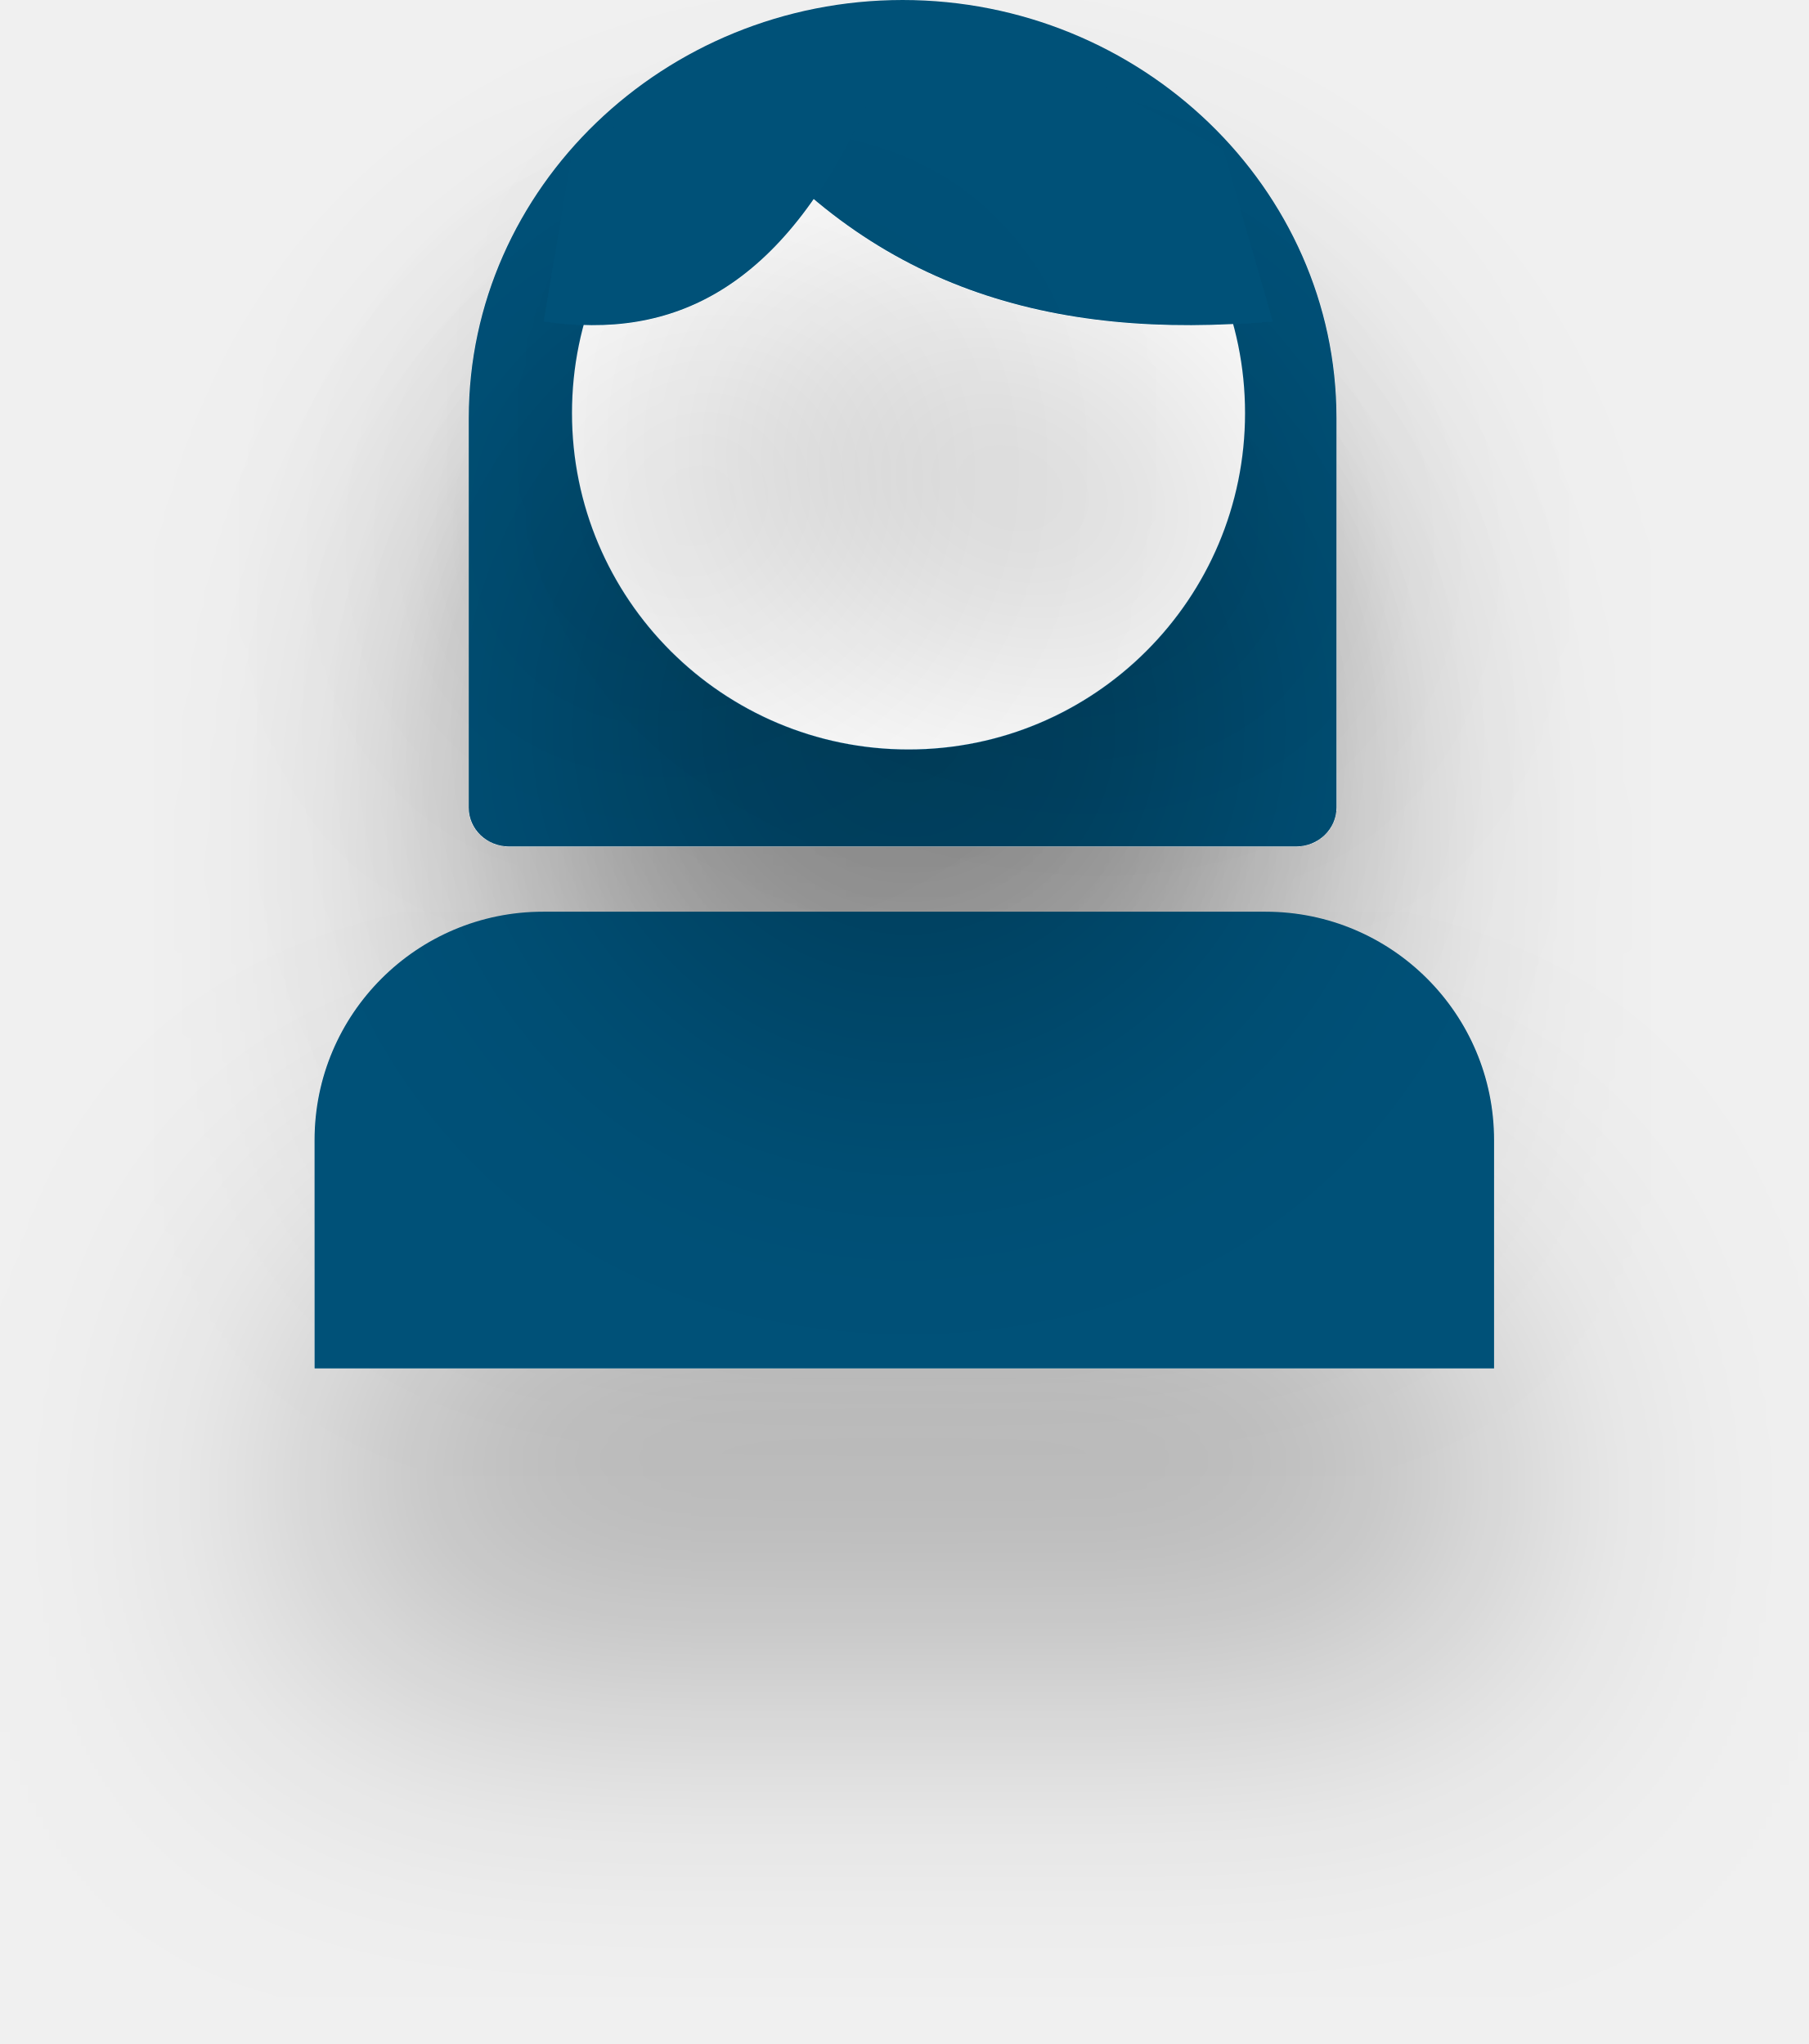
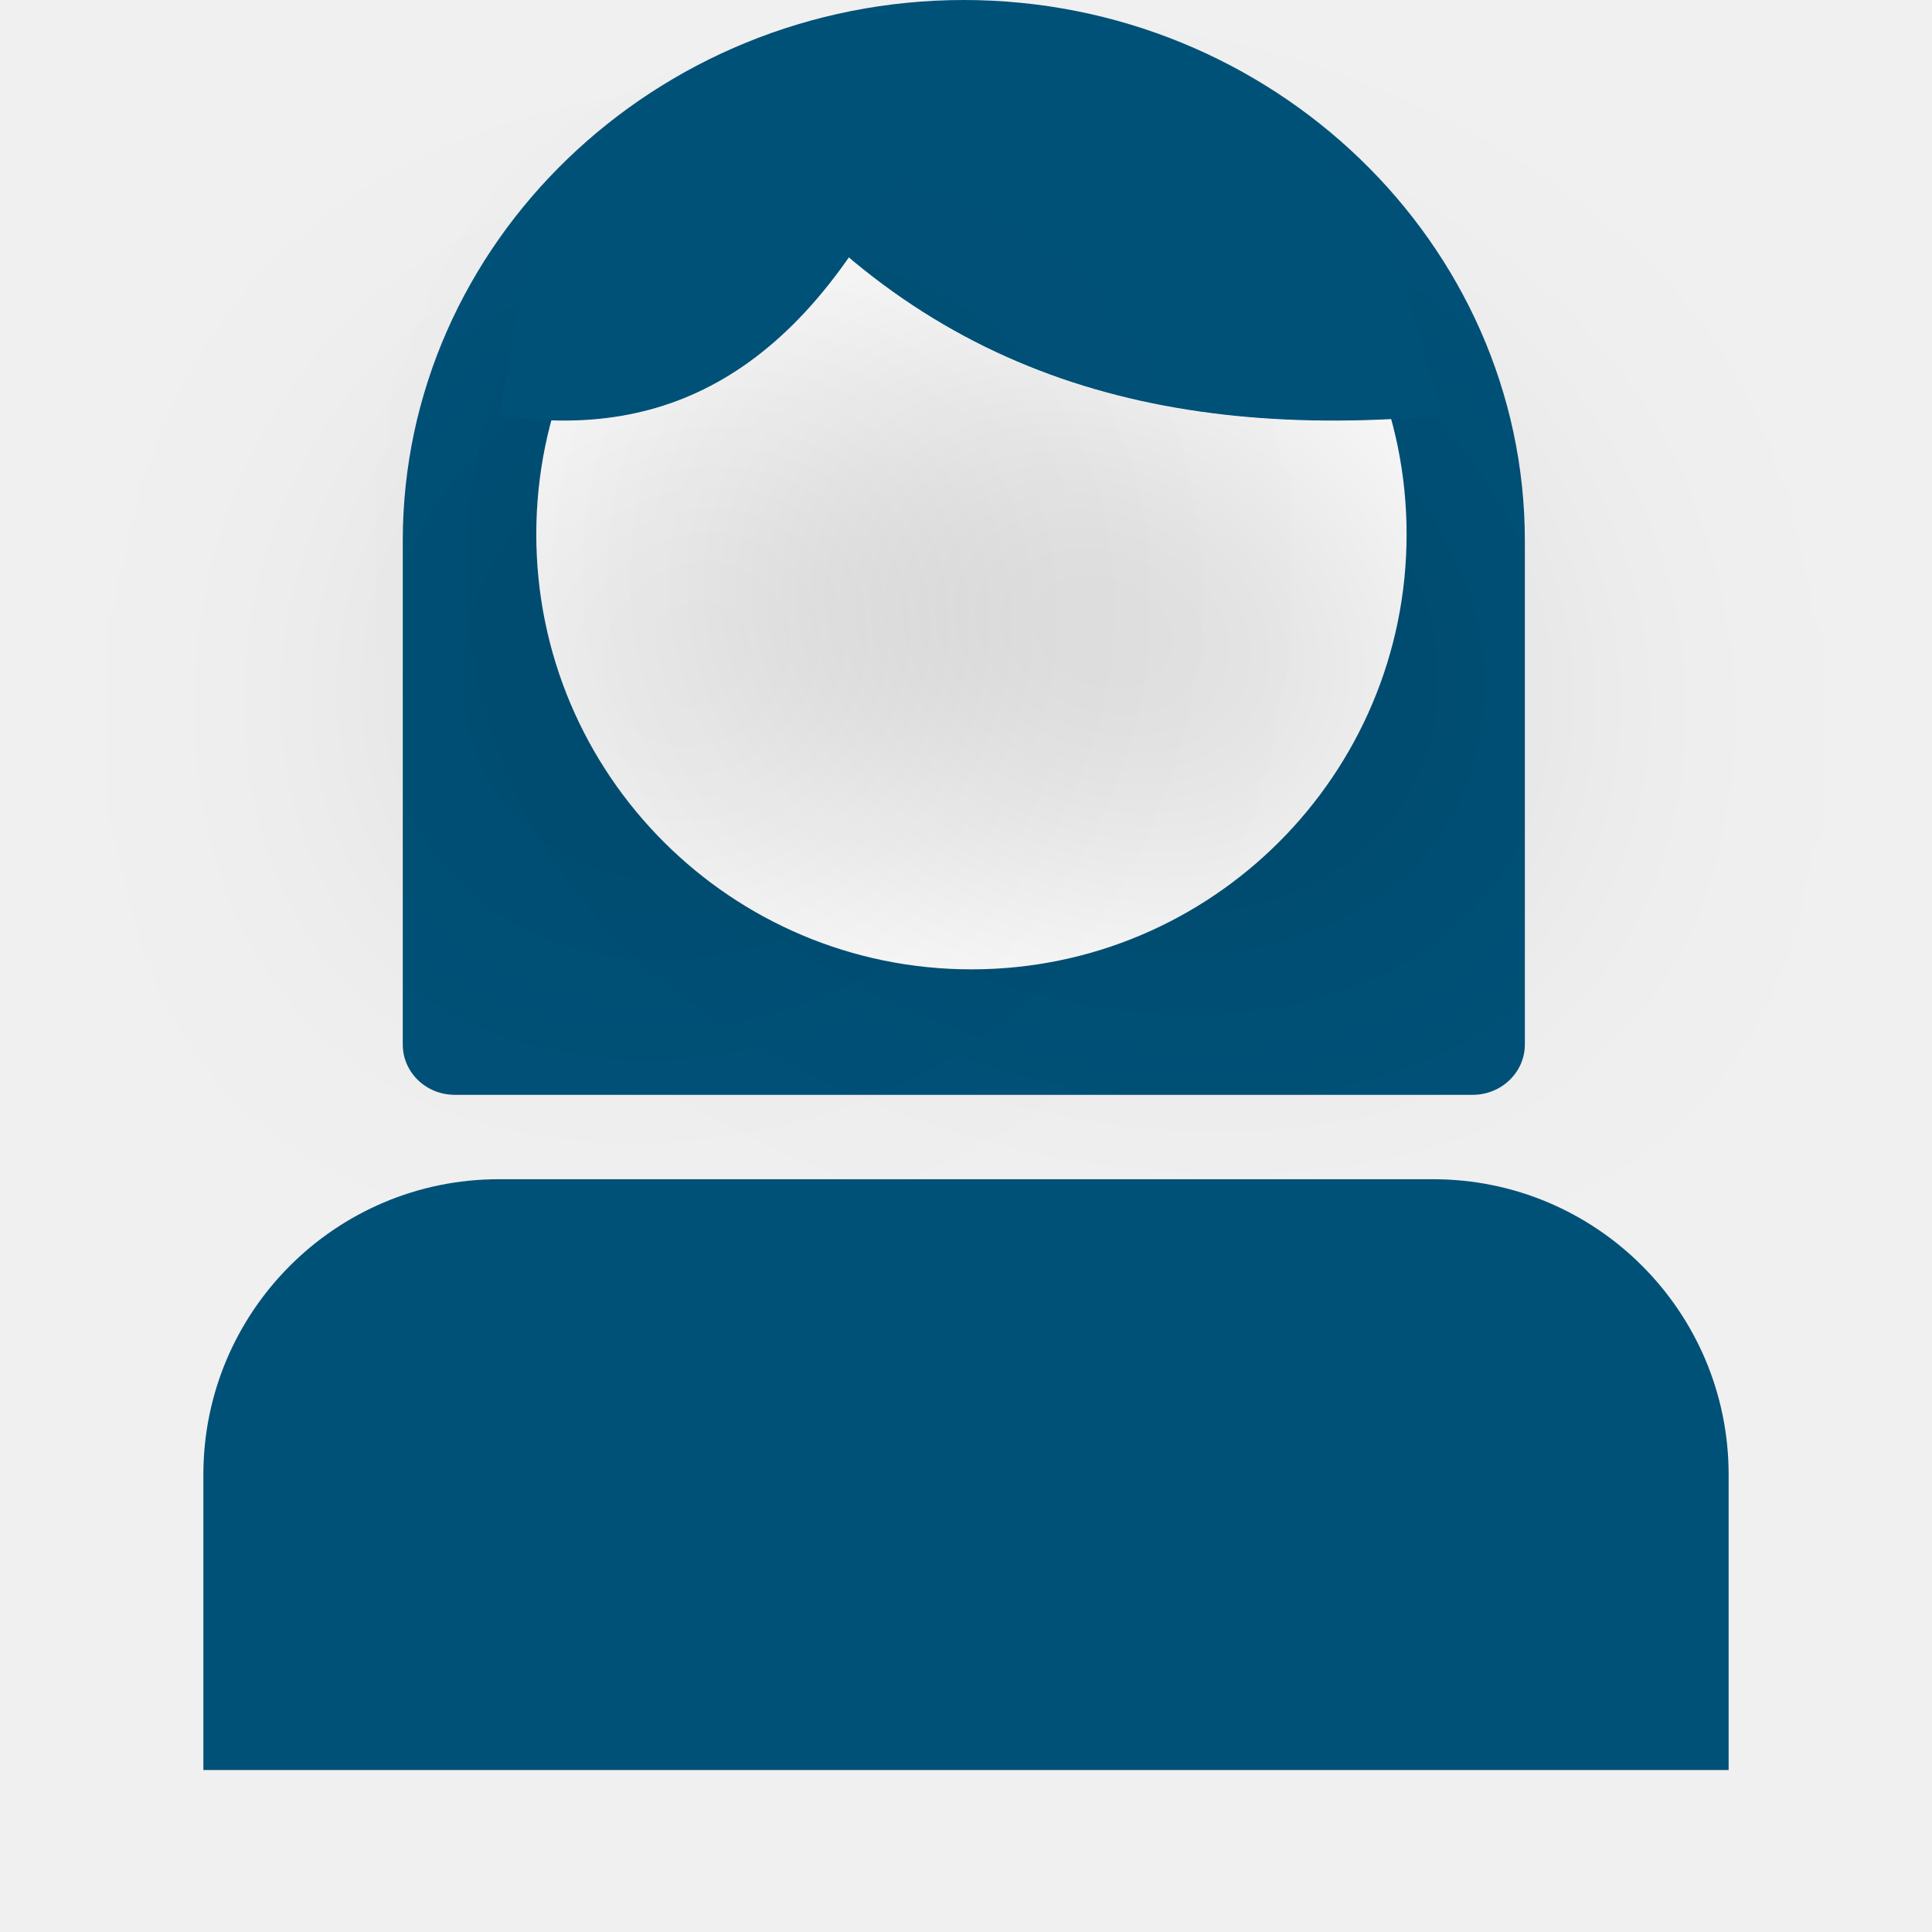
- <svg xmlns="http://www.w3.org/2000/svg" width="100%" height="100%" viewBox="0 0 23 26" fill="none">
+ <svg xmlns="http://www.w3.org/2000/svg" width="100%" height="100%" viewBox="0 0 19 19" fill="none">
+   <path d="M9.48 0C6.444 0 3.961 2.392 3.961 5.318V10.272C3.961 10.547 4.19 10.767 4.474 10.767H14.483C14.767 10.767 14.996 10.544 14.996 10.272V5.318C14.996 2.395 12.513 0 9.477 0H9.48Z" fill="#005178" />
+   <path d="M17 14.502C17 12.899 15.699 11.597 14.095 11.597H4.905C3.301 11.597 2 12.899 2 14.502V17.407H17" fill="#005178" />
+   <path d="M9.554 9.533C11.917 9.533 13.833 7.617 13.833 5.254C13.833 2.89 11.917 0.974 9.554 0.974C7.19 0.974 5.274 2.89 5.274 5.254C5.274 7.617 7.19 9.533 9.554 9.533Z" fill="white" />
  <g filter="url(#filter0_d_187_2)">
-     <path d="M11.48 0C8.444 0 5.961 2.392 5.961 5.318V10.272C5.961 10.547 6.19 10.767 6.474 10.767H16.483C16.767 10.767 16.996 10.544 16.996 10.272V5.318C16.996 2.395 14.513 0 11.477 0H11.48Z" fill="#005178" />
+     <path d="M7.233 1.362C9.029 3.668 11.371 4.337 14.181 4.087L13.552 1.906L10.223 0.134L7.74 0.815L7.229 1.359L7.233 1.362Z" fill="#005178" />
  </g>
  <g filter="url(#filter1_d_187_2)">
-     <path d="M19 14.502C19 12.899 17.699 11.597 16.095 11.597H6.905C5.301 11.597 4 12.899 4 14.502V17.407H19" fill="#005178" />
-   </g>
-   <g filter="url(#filter2_d_187_2)">
-     <path d="M11.554 9.533C13.917 9.533 15.833 7.617 15.833 5.254C15.833 2.89 13.917 0.974 11.554 0.974C9.19 0.974 7.274 2.89 7.274 5.254C7.274 7.617 9.19 9.533 11.554 9.533Z" fill="white" />
-   </g>
-   <g filter="url(#filter3_d_187_2)">
-     <path d="M9.233 1.362C11.028 3.668 13.371 4.337 16.181 4.087L15.552 1.906L12.223 0.134L9.74 0.815L9.229 1.359L9.233 1.362Z" fill="#005178" />
-   </g>
-   <g filter="url(#filter4_d_187_2)">
-     <path d="M11.004 1.362C9.947 3.668 8.569 4.337 6.917 4.087L7.287 1.906L9.37 0.815H10.704L11.004 1.359V1.362Z" fill="#005178" />
+     <path d="M9.004 1.362C7.947 3.668 6.569 4.337 4.917 4.087L5.287 1.906L7.37 0.815H8.704L9.004 1.359V1.362Z" fill="#005178" />
  </g>
  <defs>
-     <filter id="filter0_d_187_2" x="1.961" y="0" width="19.035" height="18.767" filterUnits="userSpaceOnUse" color-interpolation-filters="sRGB">
+     <filter id="filter0_d_187_2" x="3.229" y="0.134" width="14.952" height="12.002" filterUnits="userSpaceOnUse" color-interpolation-filters="sRGB">
      <feFlood flood-opacity="0" result="BackgroundImageFix" />
      <feColorMatrix in="SourceAlpha" type="matrix" values="0 0 0 0 0 0 0 0 0 0 0 0 0 0 0 0 0 0 127 0" result="hardAlpha" />
      <feOffset dy="4" />
      <feGaussianBlur stdDeviation="2" />
      <feComposite in2="hardAlpha" operator="out" />
      <feColorMatrix type="matrix" values="0 0 0 0 0 0 0 0 0 0 0 0 0 0 0 0 0 0 0.25 0" />
      <feBlend mode="normal" in2="BackgroundImageFix" result="effect1_dropShadow_187_2" />
      <feBlend mode="normal" in="SourceGraphic" in2="effect1_dropShadow_187_2" result="shape" />
    </filter>
-     <filter id="filter1_d_187_2" x="0" y="11.597" width="23" height="13.809" filterUnits="userSpaceOnUse" color-interpolation-filters="sRGB">
-       <feFlood flood-opacity="0" result="BackgroundImageFix" />
-       <feColorMatrix in="SourceAlpha" type="matrix" values="0 0 0 0 0 0 0 0 0 0 0 0 0 0 0 0 0 0 127 0" result="hardAlpha" />
-       <feOffset dy="4" />
-       <feGaussianBlur stdDeviation="2" />
-       <feComposite in2="hardAlpha" operator="out" />
-       <feColorMatrix type="matrix" values="0 0 0 0 0 0 0 0 0 0 0 0 0 0 0 0 0 0 0.25 0" />
-       <feBlend mode="normal" in2="BackgroundImageFix" result="effect1_dropShadow_187_2" />
-       <feBlend mode="normal" in="SourceGraphic" in2="effect1_dropShadow_187_2" result="shape" />
-     </filter>
-     <filter id="filter2_d_187_2" x="3.274" y="0.974" width="16.559" height="16.558" filterUnits="userSpaceOnUse" color-interpolation-filters="sRGB">
-       <feFlood flood-opacity="0" result="BackgroundImageFix" />
-       <feColorMatrix in="SourceAlpha" type="matrix" values="0 0 0 0 0 0 0 0 0 0 0 0 0 0 0 0 0 0 127 0" result="hardAlpha" />
-       <feOffset dy="4" />
-       <feGaussianBlur stdDeviation="2" />
-       <feComposite in2="hardAlpha" operator="out" />
-       <feColorMatrix type="matrix" values="0 0 0 0 0 0 0 0 0 0 0 0 0 0 0 0 0 0 0.25 0" />
-       <feBlend mode="normal" in2="BackgroundImageFix" result="effect1_dropShadow_187_2" />
-       <feBlend mode="normal" in="SourceGraphic" in2="effect1_dropShadow_187_2" result="shape" />
-     </filter>
-     <filter id="filter3_d_187_2" x="5.229" y="0.134" width="14.952" height="12.002" filterUnits="userSpaceOnUse" color-interpolation-filters="sRGB">
-       <feFlood flood-opacity="0" result="BackgroundImageFix" />
-       <feColorMatrix in="SourceAlpha" type="matrix" values="0 0 0 0 0 0 0 0 0 0 0 0 0 0 0 0 0 0 127 0" result="hardAlpha" />
-       <feOffset dy="4" />
-       <feGaussianBlur stdDeviation="2" />
-       <feComposite in2="hardAlpha" operator="out" />
-       <feColorMatrix type="matrix" values="0 0 0 0 0 0 0 0 0 0 0 0 0 0 0 0 0 0 0.25 0" />
-       <feBlend mode="normal" in2="BackgroundImageFix" result="effect1_dropShadow_187_2" />
-       <feBlend mode="normal" in="SourceGraphic" in2="effect1_dropShadow_187_2" result="shape" />
-     </filter>
-     <filter id="filter4_d_187_2" x="2.917" y="0.815" width="12.087" height="11.321" filterUnits="userSpaceOnUse" color-interpolation-filters="sRGB">
+     <filter id="filter1_d_187_2" x="0.917" y="0.815" width="12.087" height="11.321" filterUnits="userSpaceOnUse" color-interpolation-filters="sRGB">
      <feFlood flood-opacity="0" result="BackgroundImageFix" />
      <feColorMatrix in="SourceAlpha" type="matrix" values="0 0 0 0 0 0 0 0 0 0 0 0 0 0 0 0 0 0 127 0" result="hardAlpha" />
      <feOffset dy="4" />
      <feGaussianBlur stdDeviation="2" />
      <feComposite in2="hardAlpha" operator="out" />
      <feColorMatrix type="matrix" values="0 0 0 0 0 0 0 0 0 0 0 0 0 0 0 0 0 0 0.25 0" />
      <feBlend mode="normal" in2="BackgroundImageFix" result="effect1_dropShadow_187_2" />
      <feBlend mode="normal" in="SourceGraphic" in2="effect1_dropShadow_187_2" result="shape" />
    </filter>
  </defs>
</svg>
